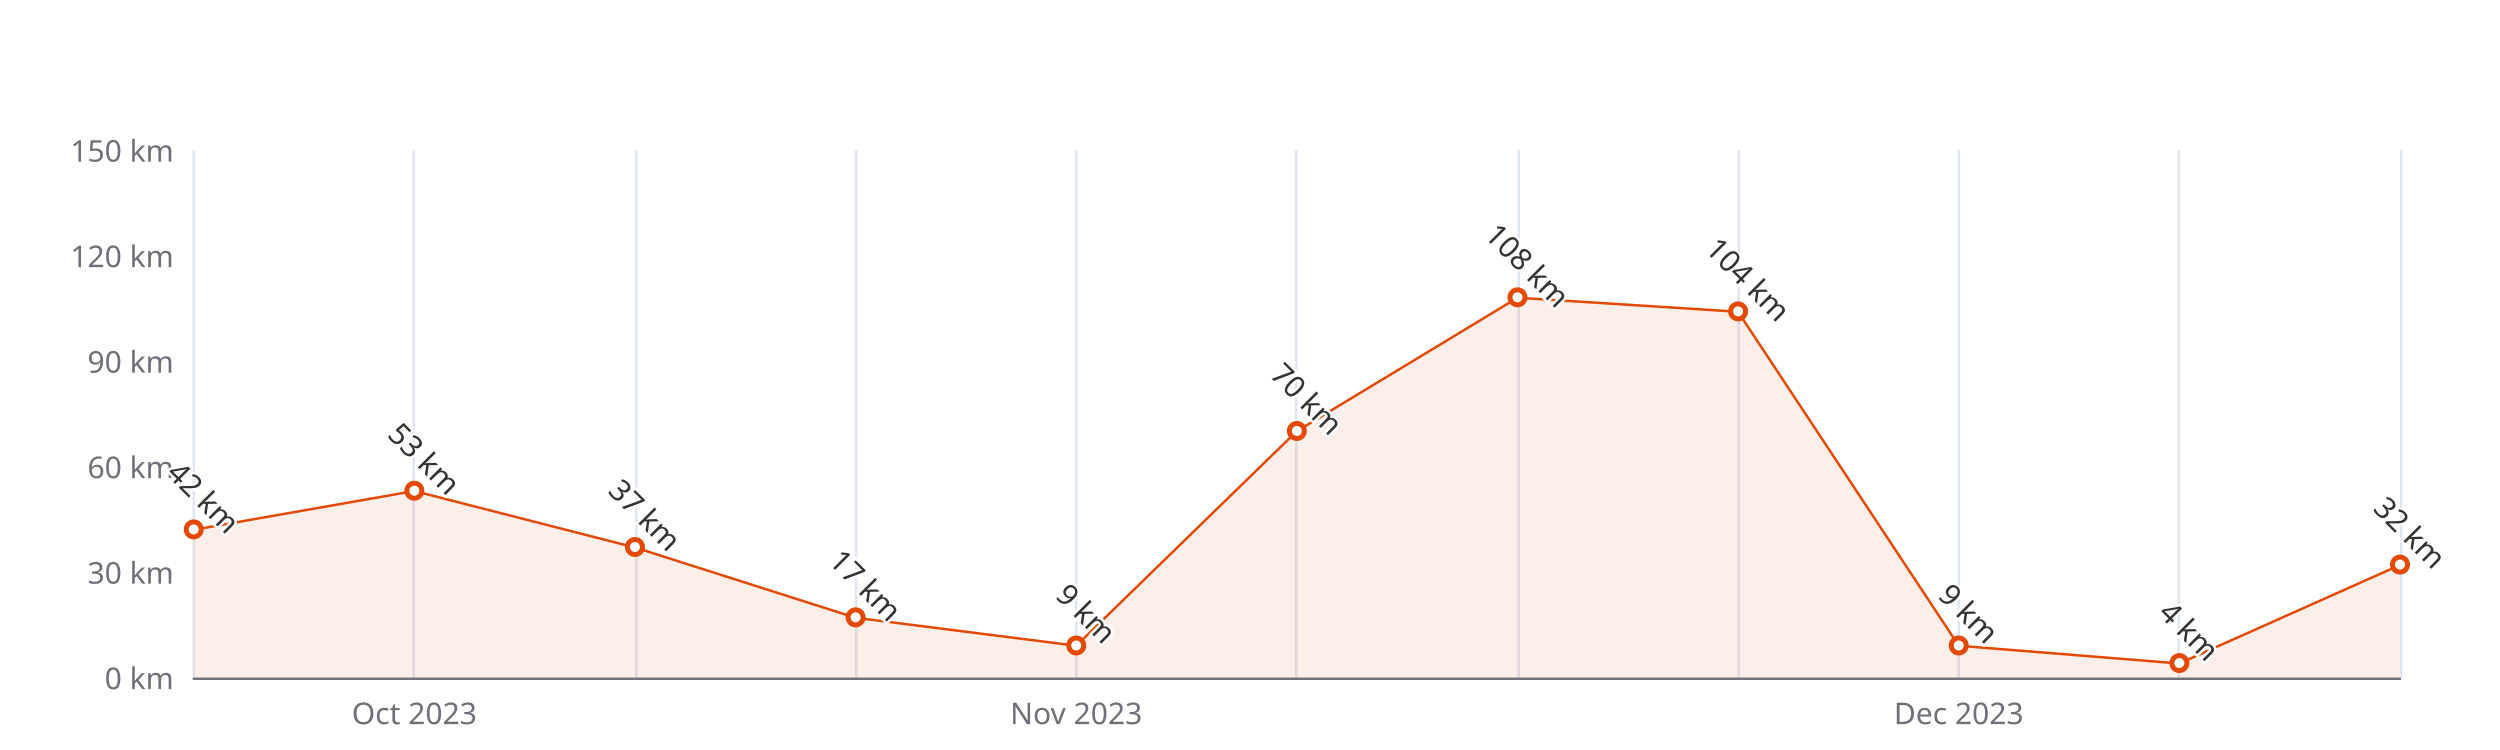
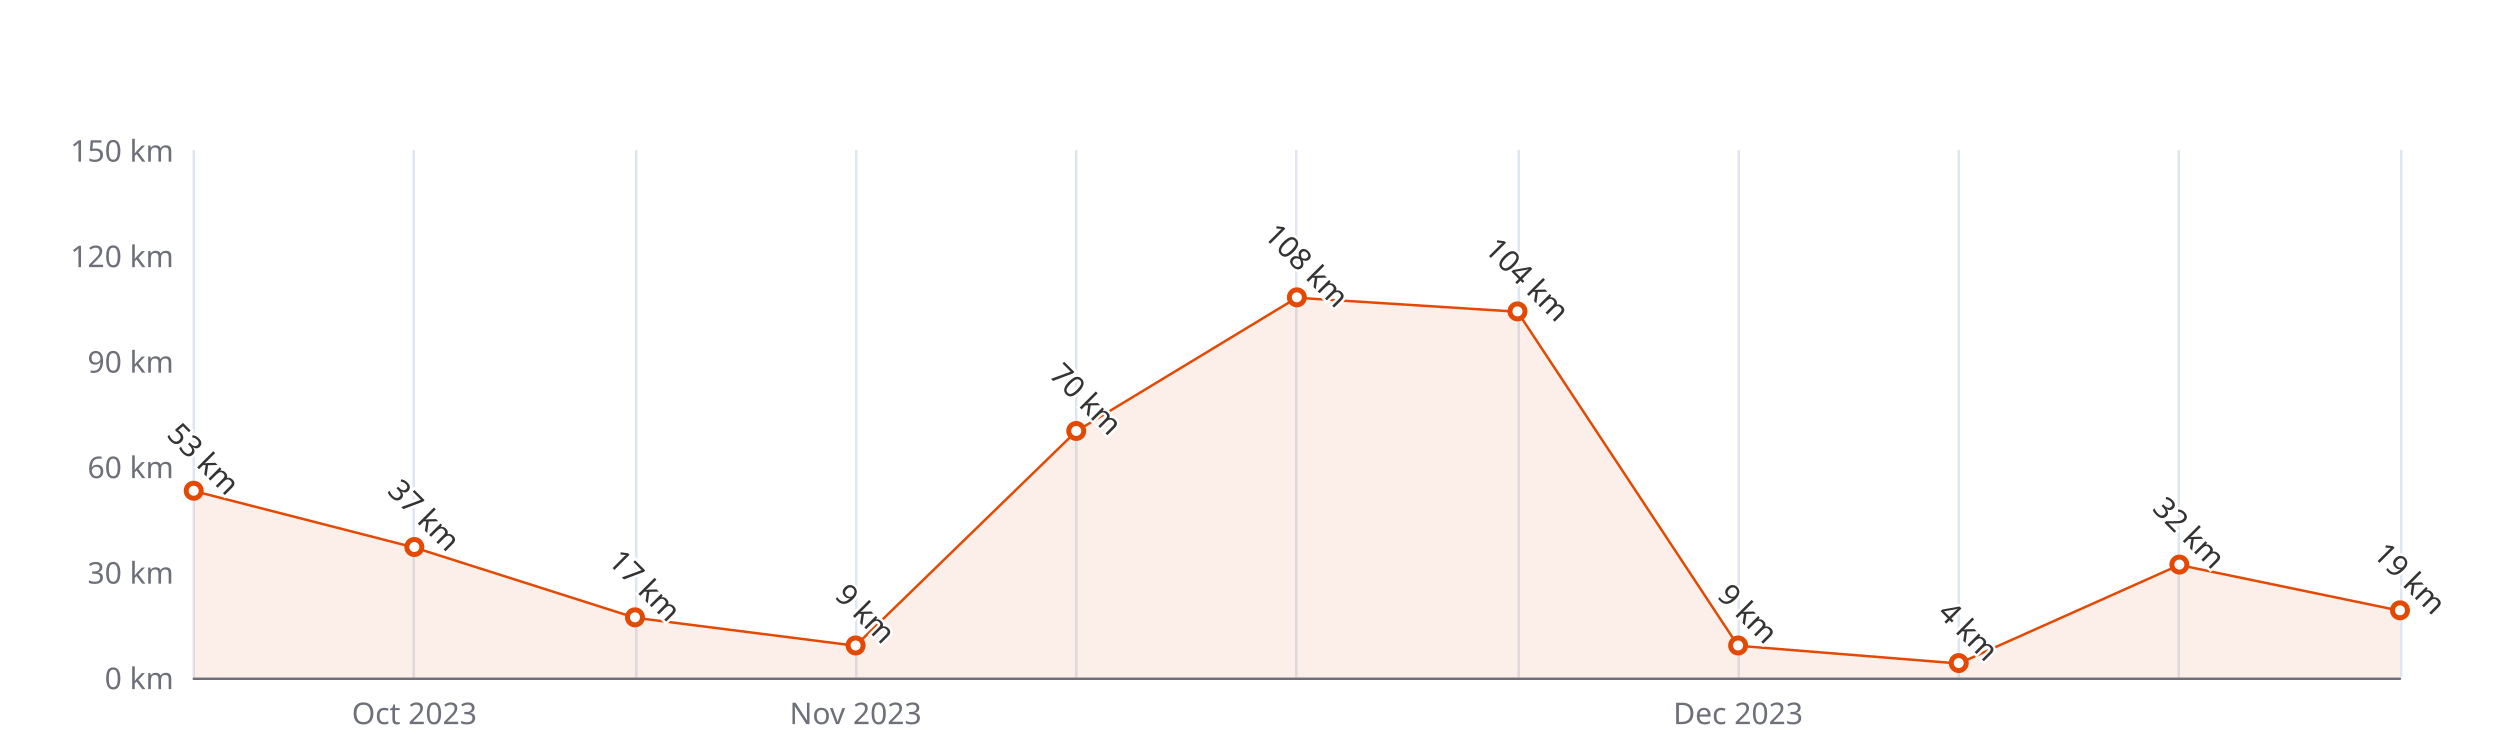
<svg xmlns="http://www.w3.org/2000/svg" width="1000" height="300" version="1.1" baseProfile="full" viewBox="0 0 1000 300">
  <rect width="1000" height="300" x="0" y="0" id="0" fill="#ffffff" />
  <path d="M77.5 60L77.5 271" fill="none" stroke="#E0E6F1" />
  <path d="M165.5 60L165.5 271" fill="none" stroke="#E0E6F1" />
  <path d="M254.5 60L254.5 271" fill="none" stroke="#E0E6F1" />
  <path d="M342.5 60L342.5 271" fill="none" stroke="#E0E6F1" />
  <path d="M430.5 60L430.5 271" fill="none" stroke="#E0E6F1" />
  <path d="M518.5 60L518.5 271" fill="none" stroke="#E0E6F1" />
  <path d="M607.5 60L607.5 271" fill="none" stroke="#E0E6F1" />
  <path d="M695.5 60L695.5 271" fill="none" stroke="#E0E6F1" />
  <path d="M783.5 60L783.5 271" fill="none" stroke="#E0E6F1" />
  <path d="M871.5 60L871.5 271" fill="none" stroke="#E0E6F1" />
  <path d="M960.5 60L960.5 271" fill="none" stroke="#E0E6F1" />
  <path d="M77.5 271.5L960 271.5" fill="none" stroke="#6E7079" stroke-linecap="round" />
  <text dominant-baseline="central" text-anchor="end" style="font-size:12px;font-family:sans-serif;" xml:space="preserve" transform="translate(69.48 271)" fill="#6E7079">0 km</text>
  <text dominant-baseline="central" text-anchor="end" style="font-size:12px;font-family:sans-serif;" xml:space="preserve" transform="translate(69.48 228.8)" fill="#6E7079">30 km</text>
  <text dominant-baseline="central" text-anchor="end" style="font-size:12px;font-family:sans-serif;" xml:space="preserve" transform="translate(69.48 186.6)" fill="#6E7079">60 km</text>
  <text dominant-baseline="central" text-anchor="end" style="font-size:12px;font-family:sans-serif;" xml:space="preserve" transform="translate(69.48 144.4)" fill="#6E7079">90 km</text>
  <text dominant-baseline="central" text-anchor="end" style="font-size:12px;font-family:sans-serif;" xml:space="preserve" transform="translate(69.48 102.2)" fill="#6E7079">120 km</text>
  <text dominant-baseline="central" text-anchor="end" style="font-size:12px;font-family:sans-serif;" xml:space="preserve" transform="translate(69.48 60)" fill="#6E7079">150 km</text>
  <text dominant-baseline="central" text-anchor="middle" style="font-size:12px;font-family:sans-serif;" xml:space="preserve" y="6" transform="translate(165.732 279)" fill="#6E7079">Oct 2023</text>
-   <text dominant-baseline="central" text-anchor="middle" style="font-size:12px;font-family:sans-serif;" xml:space="preserve" y="6" transform="translate(430.488 279)" fill="#6E7079">Nov 2023</text>
-   <text dominant-baseline="central" text-anchor="middle" style="font-size:12px;font-family:sans-serif;" xml:space="preserve" y="6" transform="translate(783.496 279)" fill="#6E7079">Dec 2023</text>
+   <text dominant-baseline="central" text-anchor="middle" style="font-size:12px;font-family:sans-serif;" xml:space="preserve" y="6" transform="translate(342.236 279)" fill="#6E7079">Nov 2023</text>
+   <text dominant-baseline="central" text-anchor="middle" style="font-size:12px;font-family:sans-serif;" xml:space="preserve" y="6" transform="translate(695.244 279)" fill="#6E7079">Dec 2023</text>
  <g clip-path="url(#zr4-c0)">
-     <path d="M77.5 211.9L165.7 196.4L254 219L342.2 247.1L430.5 258.3L518.7 172.5L607 119.1L695.2 124.7L783.5 258.3L871.7 265.4L960 226L960 271L871.7 271L783.5 271L695.2 271L607 271L518.7 271L430.5 271L342.2 271L254 271L165.7 271L77.5 271Z" fill="rgb(227,73,2)" fill-opacity="0.09" />
-     <path d="M77.5 211.9L165.7 196.4L254 219L342.2 247.1L430.5 258.3L518.7 172.5L607 119.1L695.2 124.7L783.5 258.3L871.7 265.4L960 226" fill="none" stroke="#E34902" stroke-linejoin="bevel" />
+     <path d="M77.5 196.4L165.7 219L254 247.1L342.2 258.3L430.5 172.5L518.7 119.1L607 124.7L695.2 258.3L783.5 265.4L871.7 226L960 244.3L960 271L871.7 271L783.5 271L695.2 271L607 271L518.7 271L430.5 271L342.2 271L254 271L165.7 271L77.5 271Z" fill="rgb(227,73,2)" fill-opacity="0.09" />
+     <path d="M77.5 196.4L165.7 219L254 247.1L342.2 258.3L430.5 172.5L518.7 119.1L607 124.7L695.2 258.3L783.5 265.4L871.7 226L960 244.3" fill="none" stroke="#E34902" stroke-linejoin="bevel" />
  </g>
-   <path d="M1 0A1 1 0 1 1 1 -0.1A1 1 0 0 1 1 0" transform="matrix(3,0,0,3,77.48,211.92)" fill="#fff" stroke="#E34902" stroke-width="0.667" />
-   <path d="M1 0A1 1 0 1 1 1 -0.1A1 1 0 0 1 1 0" transform="matrix(3,0,0,3,165.732,196.4467)" fill="#fff" stroke="#E34902" stroke-width="0.667" />
-   <path d="M1 0A1 1 0 1 1 1 -0.1A1 1 0 0 1 1 0" transform="matrix(3,0,0,3,253.984,218.9533)" fill="#fff" stroke="#E34902" stroke-width="0.667" />
-   <path d="M1 0A1 1 0 1 1 1 -0.1A1 1 0 0 1 1 0" transform="matrix(3,0,0,3,342.236,247.0867)" fill="#fff" stroke="#E34902" stroke-width="0.667" />
-   <path d="M1 0A1 1 0 1 1 1 -0.1A1 1 0 0 1 1 0" transform="matrix(3,0,0,3,430.488,258.34)" fill="#fff" stroke="#E34902" stroke-width="0.667" />
-   <path d="M1 0A1 1 0 1 1 1 -0.1A1 1 0 0 1 1 0" transform="matrix(3,0,0,3,518.74,172.5333)" fill="#fff" stroke="#E34902" stroke-width="0.667" />
-   <path d="M1 0A1 1 0 1 1 1 -0.1A1 1 0 0 1 1 0" transform="matrix(3,0,0,3,606.992,119.08)" fill="#fff" stroke="#E34902" stroke-width="0.667" />
-   <path d="M1 0A1 1 0 1 1 1 -0.1A1 1 0 0 1 1 0" transform="matrix(3,0,0,3,695.244,124.7067)" fill="#fff" stroke="#E34902" stroke-width="0.667" />
-   <path d="M1 0A1 1 0 1 1 1 -0.1A1 1 0 0 1 1 0" transform="matrix(3,0,0,3,783.496,258.34)" fill="#fff" stroke="#E34902" stroke-width="0.667" />
-   <path d="M1 0A1 1 0 1 1 1 -0.1A1 1 0 0 1 1 0" transform="matrix(3,0,0,3,871.748,265.3733)" fill="#fff" stroke="#E34902" stroke-width="0.667" />
-   <path d="M1 0A1 1 0 1 1 1 -0.1A1 1 0 0 1 1 0" transform="matrix(3,0,0,3,960,225.9867)" fill="#fff" stroke="#E34902" stroke-width="0.667" />
-   <text dominant-baseline="central" text-anchor="middle" style="font-size:12px;font-family:sans-serif;" xml:space="preserve" y="-6" transform="matrix(0.707,0.707,-0.707,0.707,77.48,202.92)" fill="#333" stroke="rgb(255,255,255)" stroke-width="2" paint-order="stroke" stroke-miterlimit="2">42 km</text>
-   <text dominant-baseline="central" text-anchor="middle" style="font-size:12px;font-family:sans-serif;" xml:space="preserve" y="-6" transform="matrix(0.707,0.707,-0.707,0.707,165.732,187.4467)" fill="#333" stroke="rgb(255,255,255)" stroke-width="2" paint-order="stroke" stroke-miterlimit="2">53 km</text>
-   <text dominant-baseline="central" text-anchor="middle" style="font-size:12px;font-family:sans-serif;" xml:space="preserve" y="-6" transform="matrix(0.707,0.707,-0.707,0.707,253.984,209.9533)" fill="#333" stroke="rgb(255,255,255)" stroke-width="2" paint-order="stroke" stroke-miterlimit="2">37 km</text>
-   <text dominant-baseline="central" text-anchor="middle" style="font-size:12px;font-family:sans-serif;" xml:space="preserve" y="-6" transform="matrix(0.707,0.707,-0.707,0.707,342.236,238.0867)" fill="#333" stroke="rgb(255,255,255)" stroke-width="2" paint-order="stroke" stroke-miterlimit="2">17 km</text>
-   <text dominant-baseline="central" text-anchor="middle" style="font-size:12px;font-family:sans-serif;" xml:space="preserve" y="-6" transform="matrix(0.707,0.707,-0.707,0.707,430.488,249.34)" fill="#333" stroke="rgb(255,255,255)" stroke-width="2" paint-order="stroke" stroke-miterlimit="2">9 km</text>
-   <text dominant-baseline="central" text-anchor="middle" style="font-size:12px;font-family:sans-serif;" xml:space="preserve" y="-6" transform="matrix(0.707,0.707,-0.707,0.707,518.74,163.5333)" fill="#333" stroke="rgb(255,255,255)" stroke-width="2" paint-order="stroke" stroke-miterlimit="2">70 km</text>
-   <text dominant-baseline="central" text-anchor="middle" style="font-size:12px;font-family:sans-serif;" xml:space="preserve" y="-6" transform="matrix(0.707,0.707,-0.707,0.707,606.992,110.08)" fill="#333" stroke="rgb(255,255,255)" stroke-width="2" paint-order="stroke" stroke-miterlimit="2">108 km</text>
-   <text dominant-baseline="central" text-anchor="middle" style="font-size:12px;font-family:sans-serif;" xml:space="preserve" y="-6" transform="matrix(0.707,0.707,-0.707,0.707,695.244,115.7067)" fill="#333" stroke="rgb(255,255,255)" stroke-width="2" paint-order="stroke" stroke-miterlimit="2">104 km</text>
-   <text dominant-baseline="central" text-anchor="middle" style="font-size:12px;font-family:sans-serif;" xml:space="preserve" y="-6" transform="matrix(0.707,0.707,-0.707,0.707,783.496,249.34)" fill="#333" stroke="rgb(255,255,255)" stroke-width="2" paint-order="stroke" stroke-miterlimit="2">9 km</text>
-   <text dominant-baseline="central" text-anchor="middle" style="font-size:12px;font-family:sans-serif;" xml:space="preserve" y="-6" transform="matrix(0.707,0.707,-0.707,0.707,871.748,256.3733)" fill="#333" stroke="rgb(255,255,255)" stroke-width="2" paint-order="stroke" stroke-miterlimit="2">4 km</text>
-   <text dominant-baseline="central" text-anchor="middle" style="font-size:12px;font-family:sans-serif;" xml:space="preserve" y="-6" transform="matrix(0.707,0.707,-0.707,0.707,960,216.9867)" fill="#333" stroke="rgb(255,255,255)" stroke-width="2" paint-order="stroke" stroke-miterlimit="2">32 km</text>
+   <path d="M1 0A1 1 0 1 1 1 -0.1A1 1 0 0 1 1 0" transform="matrix(3,0,0,3,77.48,196.4467)" fill="#fff" stroke="#E34902" stroke-width="0.667" />
+   <path d="M1 0A1 1 0 1 1 1 -0.1A1 1 0 0 1 1 0" transform="matrix(3,0,0,3,165.732,218.9533)" fill="#fff" stroke="#E34902" stroke-width="0.667" />
+   <path d="M1 0A1 1 0 1 1 1 -0.1A1 1 0 0 1 1 0" transform="matrix(3,0,0,3,253.984,247.0867)" fill="#fff" stroke="#E34902" stroke-width="0.667" />
+   <path d="M1 0A1 1 0 1 1 1 -0.1A1 1 0 0 1 1 0" transform="matrix(3,0,0,3,342.236,258.34)" fill="#fff" stroke="#E34902" stroke-width="0.667" />
+   <path d="M1 0A1 1 0 1 1 1 -0.1A1 1 0 0 1 1 0" transform="matrix(3,0,0,3,430.488,172.5333)" fill="#fff" stroke="#E34902" stroke-width="0.667" />
+   <path d="M1 0A1 1 0 1 1 1 -0.1A1 1 0 0 1 1 0" transform="matrix(3,0,0,3,518.74,119.08)" fill="#fff" stroke="#E34902" stroke-width="0.667" />
+   <path d="M1 0A1 1 0 1 1 1 -0.1A1 1 0 0 1 1 0" transform="matrix(3,0,0,3,606.992,124.7067)" fill="#fff" stroke="#E34902" stroke-width="0.667" />
+   <path d="M1 0A1 1 0 1 1 1 -0.1A1 1 0 0 1 1 0" transform="matrix(3,0,0,3,695.244,258.34)" fill="#fff" stroke="#E34902" stroke-width="0.667" />
+   <path d="M1 0A1 1 0 1 1 1 -0.1A1 1 0 0 1 1 0" transform="matrix(3,0,0,3,783.496,265.3733)" fill="#fff" stroke="#E34902" stroke-width="0.667" />
+   <path d="M1 0A1 1 0 1 1 1 -0.1A1 1 0 0 1 1 0" transform="matrix(3,0,0,3,871.748,225.9867)" fill="#fff" stroke="#E34902" stroke-width="0.667" />
+   <path d="M1 0A1 1 0 1 1 1 -0.1A1 1 0 0 1 1 0" transform="matrix(3,0,0,3,960,244.2733)" fill="#fff" stroke="#E34902" stroke-width="0.667" />
+   <text dominant-baseline="central" text-anchor="middle" style="font-size:12px;font-family:sans-serif;" xml:space="preserve" y="-6" transform="matrix(0.707,0.707,-0.707,0.707,77.48,187.4467)" fill="#333" stroke="rgb(255,255,255)" stroke-width="2" paint-order="stroke" stroke-miterlimit="2">53 km</text>
+   <text dominant-baseline="central" text-anchor="middle" style="font-size:12px;font-family:sans-serif;" xml:space="preserve" y="-6" transform="matrix(0.707,0.707,-0.707,0.707,165.732,209.9533)" fill="#333" stroke="rgb(255,255,255)" stroke-width="2" paint-order="stroke" stroke-miterlimit="2">37 km</text>
+   <text dominant-baseline="central" text-anchor="middle" style="font-size:12px;font-family:sans-serif;" xml:space="preserve" y="-6" transform="matrix(0.707,0.707,-0.707,0.707,253.984,238.0867)" fill="#333" stroke="rgb(255,255,255)" stroke-width="2" paint-order="stroke" stroke-miterlimit="2">17 km</text>
+   <text dominant-baseline="central" text-anchor="middle" style="font-size:12px;font-family:sans-serif;" xml:space="preserve" y="-6" transform="matrix(0.707,0.707,-0.707,0.707,342.236,249.34)" fill="#333" stroke="rgb(255,255,255)" stroke-width="2" paint-order="stroke" stroke-miterlimit="2">9 km</text>
+   <text dominant-baseline="central" text-anchor="middle" style="font-size:12px;font-family:sans-serif;" xml:space="preserve" y="-6" transform="matrix(0.707,0.707,-0.707,0.707,430.488,163.5333)" fill="#333" stroke="rgb(255,255,255)" stroke-width="2" paint-order="stroke" stroke-miterlimit="2">70 km</text>
+   <text dominant-baseline="central" text-anchor="middle" style="font-size:12px;font-family:sans-serif;" xml:space="preserve" y="-6" transform="matrix(0.707,0.707,-0.707,0.707,518.74,110.08)" fill="#333" stroke="rgb(255,255,255)" stroke-width="2" paint-order="stroke" stroke-miterlimit="2">108 km</text>
+   <text dominant-baseline="central" text-anchor="middle" style="font-size:12px;font-family:sans-serif;" xml:space="preserve" y="-6" transform="matrix(0.707,0.707,-0.707,0.707,606.992,115.7067)" fill="#333" stroke="rgb(255,255,255)" stroke-width="2" paint-order="stroke" stroke-miterlimit="2">104 km</text>
+   <text dominant-baseline="central" text-anchor="middle" style="font-size:12px;font-family:sans-serif;" xml:space="preserve" y="-6" transform="matrix(0.707,0.707,-0.707,0.707,695.244,249.34)" fill="#333" stroke="rgb(255,255,255)" stroke-width="2" paint-order="stroke" stroke-miterlimit="2">9 km</text>
+   <text dominant-baseline="central" text-anchor="middle" style="font-size:12px;font-family:sans-serif;" xml:space="preserve" y="-6" transform="matrix(0.707,0.707,-0.707,0.707,783.496,256.3733)" fill="#333" stroke="rgb(255,255,255)" stroke-width="2" paint-order="stroke" stroke-miterlimit="2">4 km</text>
+   <text dominant-baseline="central" text-anchor="middle" style="font-size:12px;font-family:sans-serif;" xml:space="preserve" y="-6" transform="matrix(0.707,0.707,-0.707,0.707,871.748,216.9867)" fill="#333" stroke="rgb(255,255,255)" stroke-width="2" paint-order="stroke" stroke-miterlimit="2">32 km</text>
+   <text dominant-baseline="central" text-anchor="middle" style="font-size:12px;font-family:sans-serif;" xml:space="preserve" y="-6" transform="matrix(0.707,0.707,-0.707,0.707,960,235.2733)" fill="#333" stroke="rgb(255,255,255)" stroke-width="2" paint-order="stroke" stroke-miterlimit="2">19 km</text>
  <defs>
    <clipPath id="zr4-c0">
      <path d="M76 59.5l884 0l0 212l-884 0Z" fill="#000" />
    </clipPath>
  </defs>
</svg>
